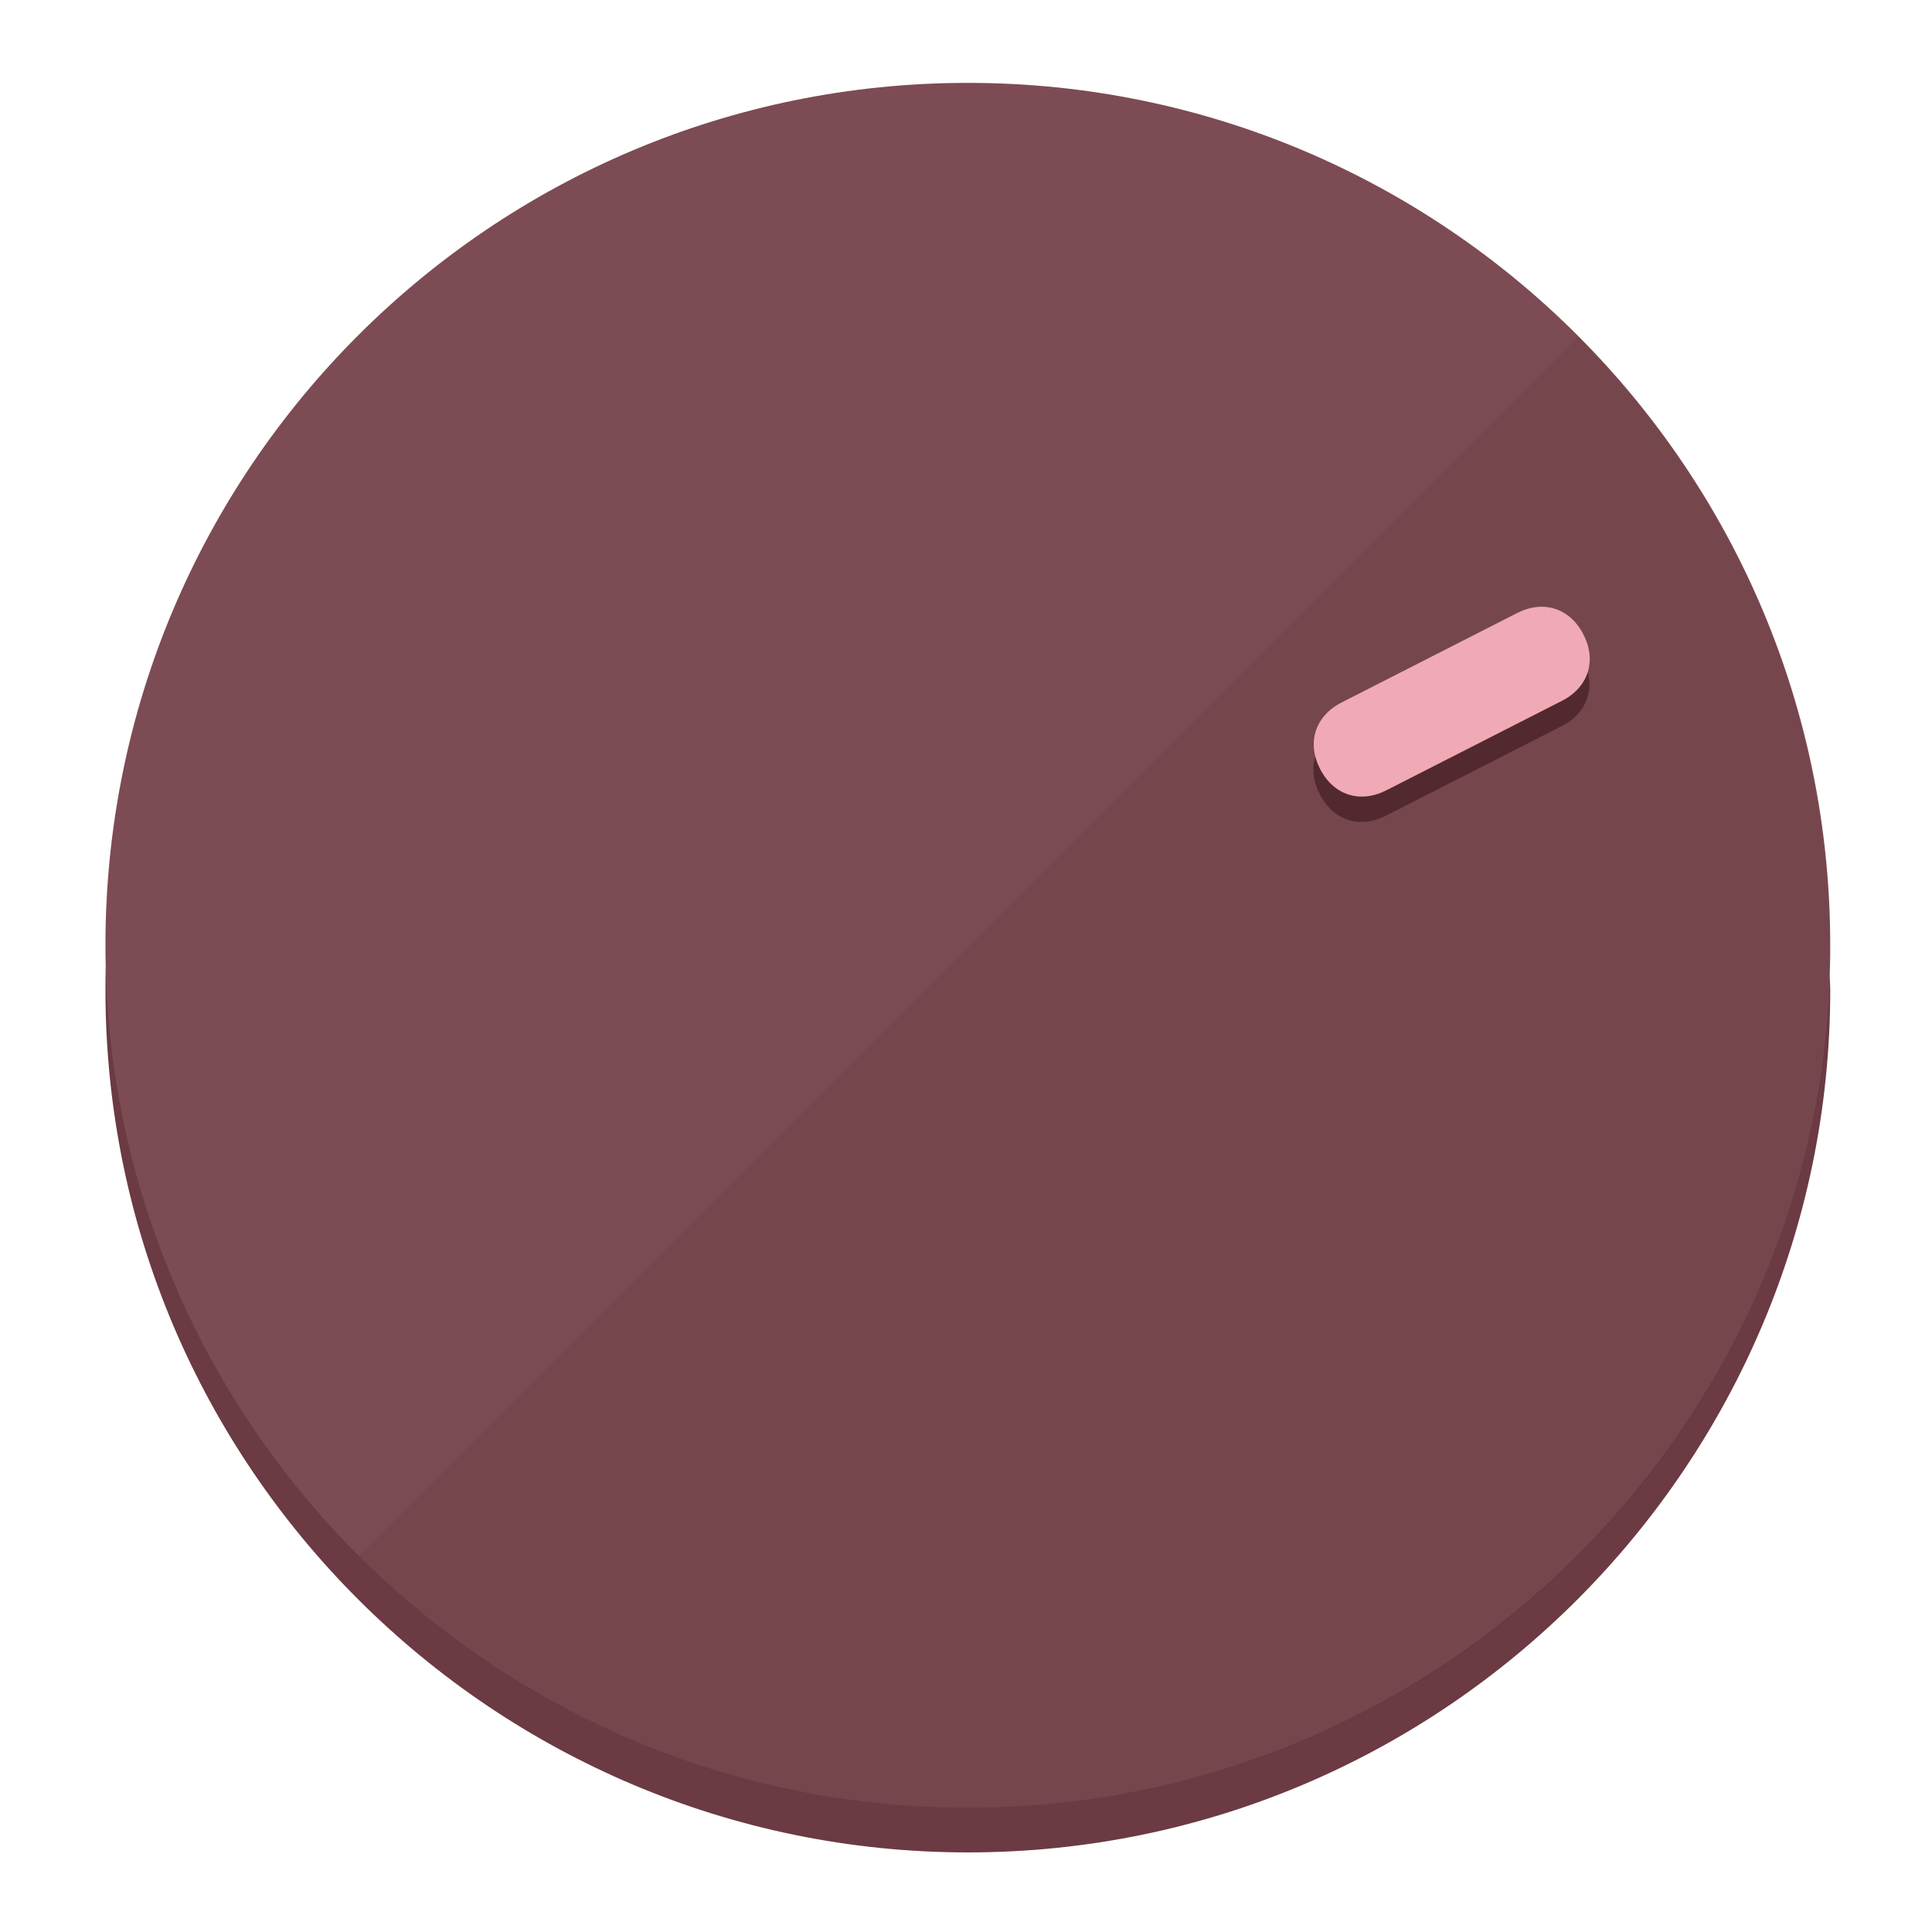
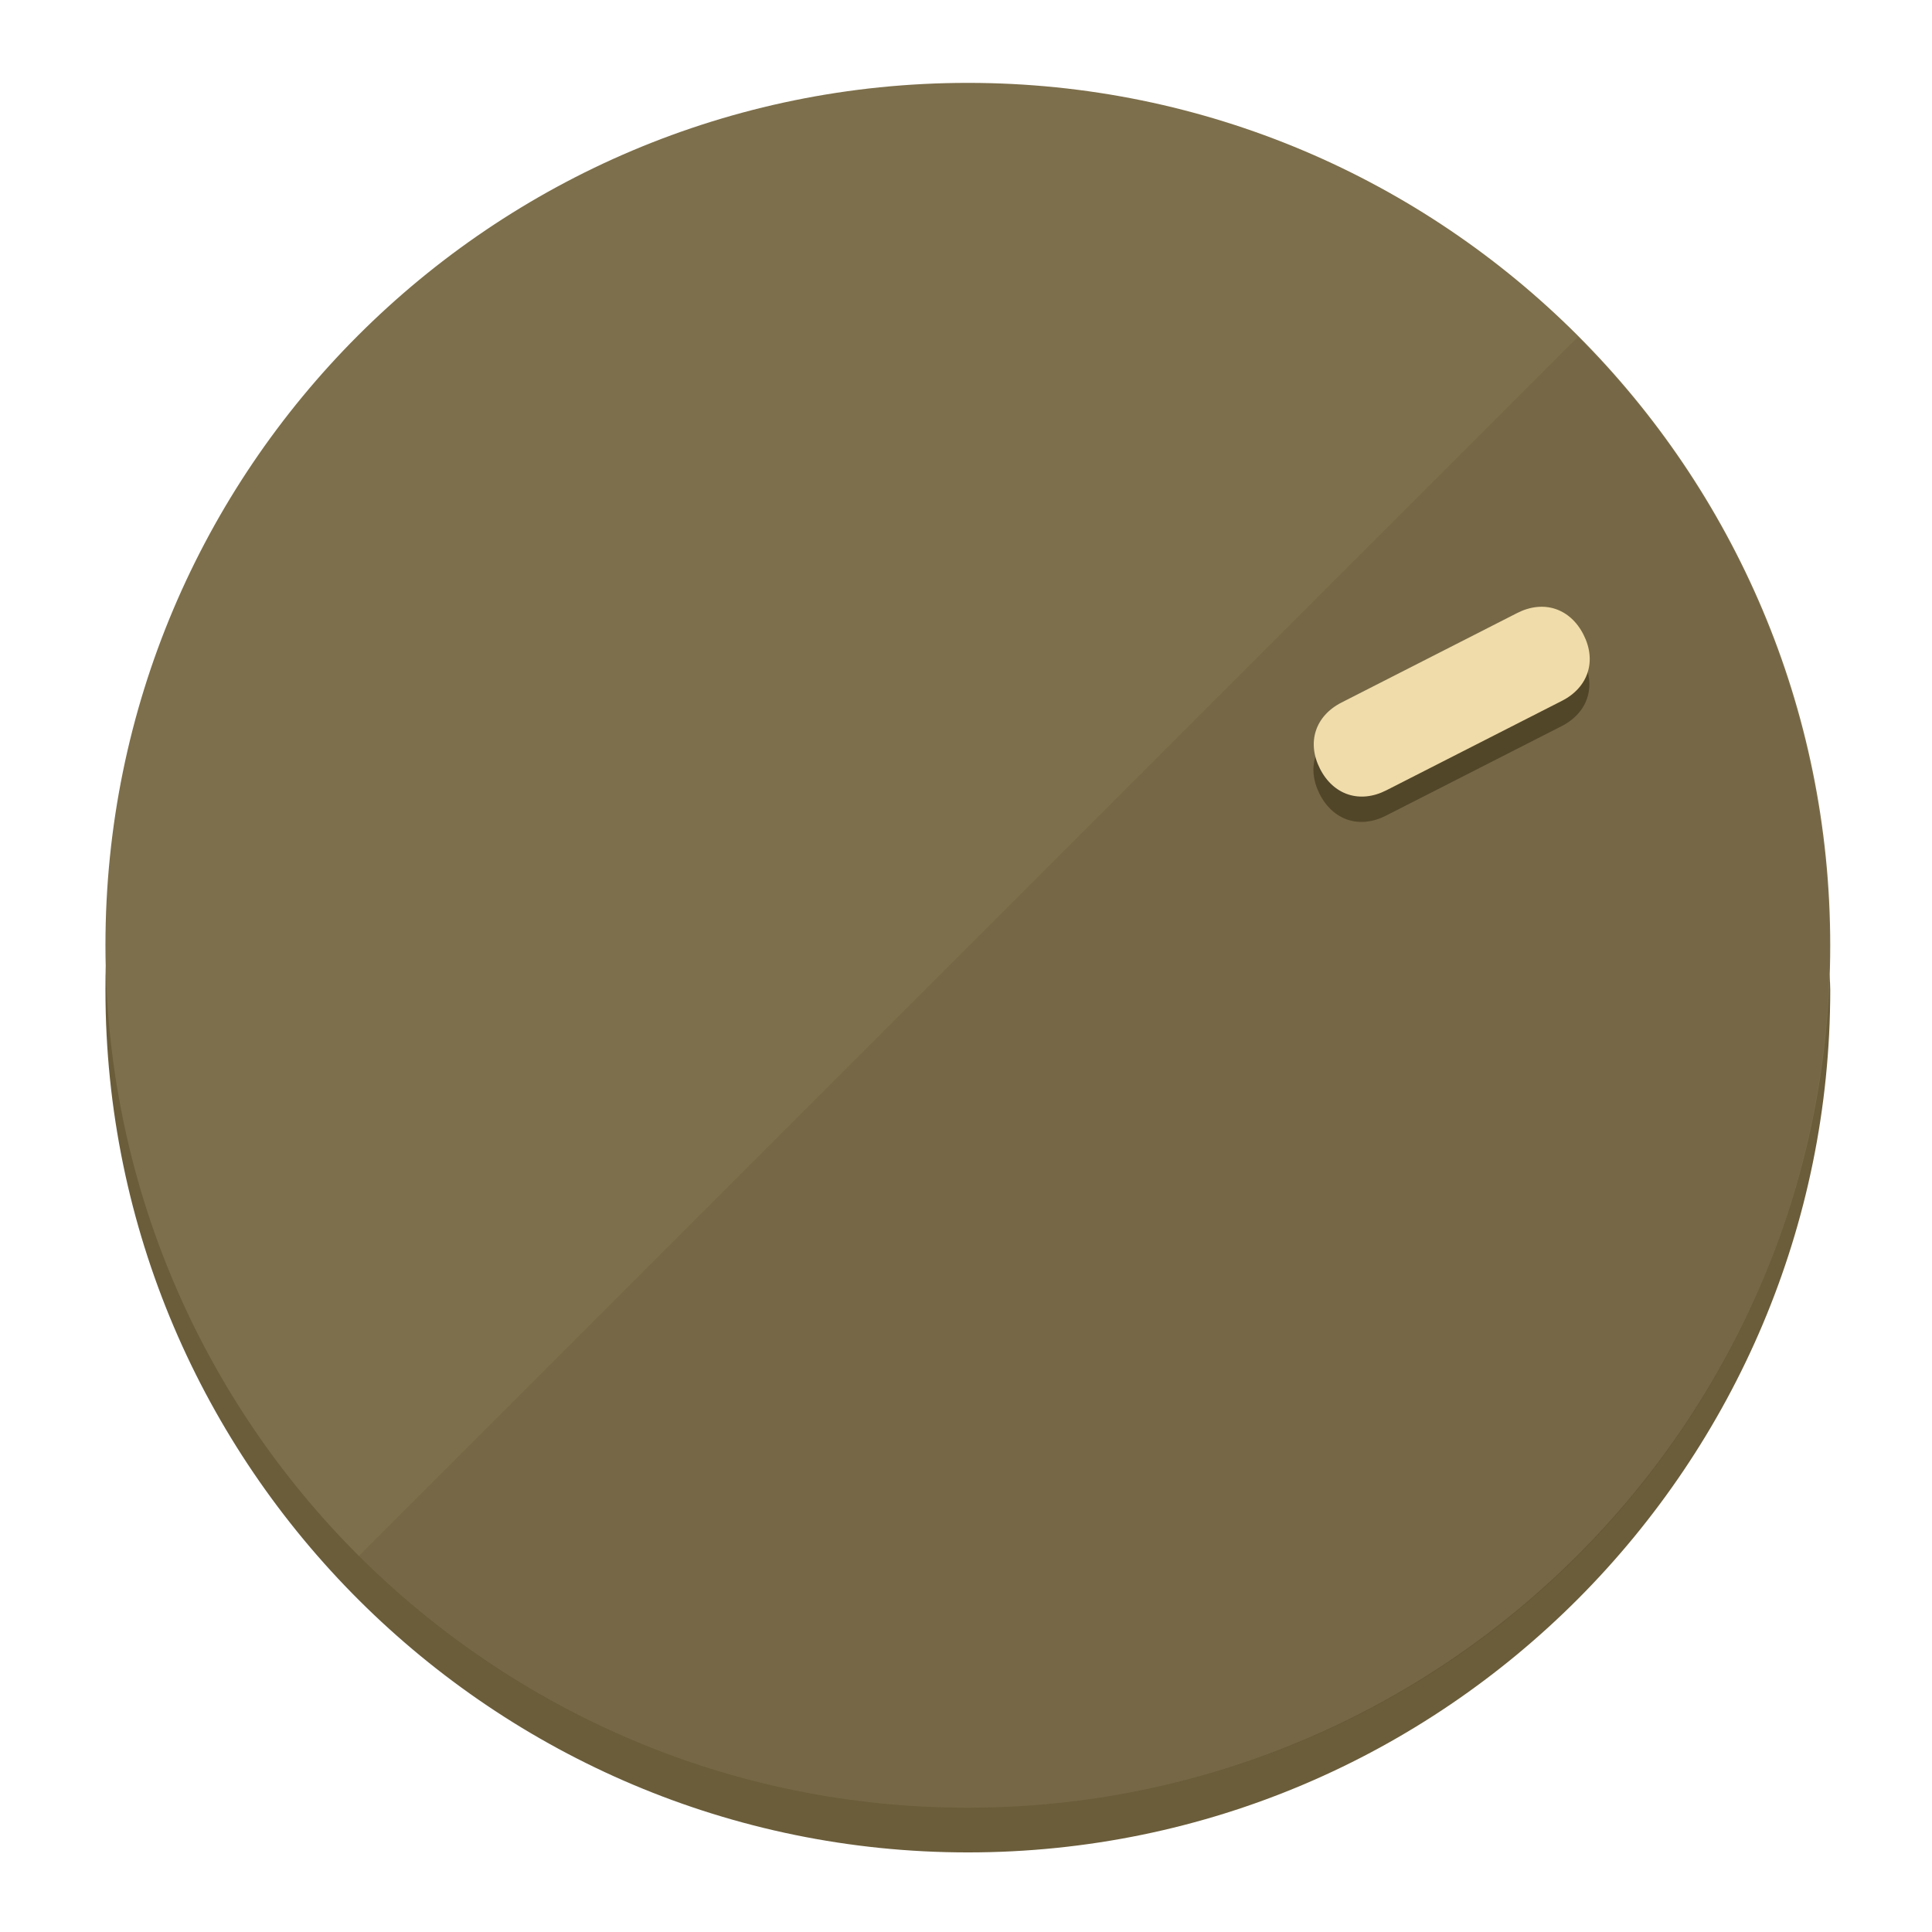
<svg xmlns="http://www.w3.org/2000/svg" height="120px" width="120px" version="1.1" id="Layer_1" viewBox="0 0 496.8 496.8" xml:space="preserve">
  <defs id="defs23" />
  <g id="g3158">
-     <path style="display:inline;fill:#6B3A42;fill-opacity:1;stroke-width:1.584" d="m 248.875,445.92 c 116.582,0 212.89,-91.238 220.493,-205.286 0,5.069 1.267,8.87 1.267,13.939 0,121.651 -98.842,221.76 -221.76,221.76 -121.651,0 -221.76,-98.842 -221.76,-221.76 0,-5.069 0,-8.87 1.267,-13.939 7.603,114.048 103.91,205.286 220.493,205.286 z" id="path8" />
-     <circle style="display:inline;fill:#7D4B53;fill-opacity:1;stroke-width:1.584" cx="248.875" cy="243.071" r="221.76" id="circle12" />
-     <path style="display:inline;fill:#52292F;fill-opacity:0.154;stroke-width:1.587" d="m 405.744,86.606 c 86.308,86.308 86.308,227.193 0,313.5 -86.308,86.308 -227.193,86.308 -313.5,0" id="path14" />
+     <path style="display:inline;fill:#6B5D3A;fill-opacity:1;stroke-width:1.584" d="m 248.875,445.92 c 116.582,0 212.89,-91.238 220.493,-205.286 0,5.069 1.267,8.87 1.267,13.939 0,121.651 -98.842,221.76 -221.76,221.76 -121.651,0 -221.76,-98.842 -221.76,-221.76 0,-5.069 0,-8.87 1.267,-13.939 7.603,114.048 103.91,205.286 220.493,205.286 z" id="path8" />
+     <circle style="display:inline;fill:#7D6F4B;fill-opacity:1;stroke-width:1.584" cx="248.875" cy="243.071" r="221.76" id="circle12" />
+     <path style="display:inline;fill:#524629;fill-opacity:0.154;stroke-width:1.587" d="m 405.744,86.606 c 86.308,86.308 86.308,227.193 0,313.5 -86.308,86.308 -227.193,86.308 -313.5,0" id="path14" />
  </g>
  <g id="g3198">
    <circle style="display:none;fill:#000000;fill-opacity:0;stroke-width:1.584" cx="329.835" cy="-110.802" r="221.76" id="circle12-3" transform="rotate(63)" />
-     <path style="display:inline;fill:#52292F;fill-opacity:1;stroke-width:1.584" d="m 356.39,209.744 c -6.774,3.452 -13.592,1.237 -17.044,-5.538 v 0 c -3.452,-6.774 -1.237,-13.592 5.538,-17.044 l 45.163,-23.012 c 6.775,-3.452 13.592,-1.237 17.044,5.538 v 0 c 3.452,6.774 1.237,13.592 -5.538,17.044 z" id="path3789" />
-     <path style="display:inline;fill:#F0AAB5;stroke-width:1.584" d="m 356.478,203.228 c -6.774,3.452 -13.592,1.237 -17.044,-5.538 v 0 c -3.452,-6.774 -1.237,-13.592 5.538,-17.044 l 45.163,-23.012 c 6.774,-3.452 13.592,-1.237 17.044,5.538 v 0 c 3.452,6.775 1.237,13.592 -5.538,17.044 z" id="path915" />
+     <path style="display:inline;fill:#524629;fill-opacity:1;stroke-width:1.584" d="m 356.39,209.744 c -6.774,3.452 -13.592,1.237 -17.044,-5.538 v 0 c -3.452,-6.774 -1.237,-13.592 5.538,-17.044 l 45.163,-23.012 c 6.775,-3.452 13.592,-1.237 17.044,5.538 v 0 c 3.452,6.774 1.237,13.592 -5.538,17.044 z" id="path3789" />
+     <path style="display:inline;fill:#F0DCAA;stroke-width:1.584" d="m 356.478,203.228 c -6.774,3.452 -13.592,1.237 -17.044,-5.538 v 0 c -3.452,-6.774 -1.237,-13.592 5.538,-17.044 l 45.163,-23.012 c 6.774,-3.452 13.592,-1.237 17.044,5.538 v 0 c 3.452,6.775 1.237,13.592 -5.538,17.044 z" id="path915" />
  </g>
</svg>
